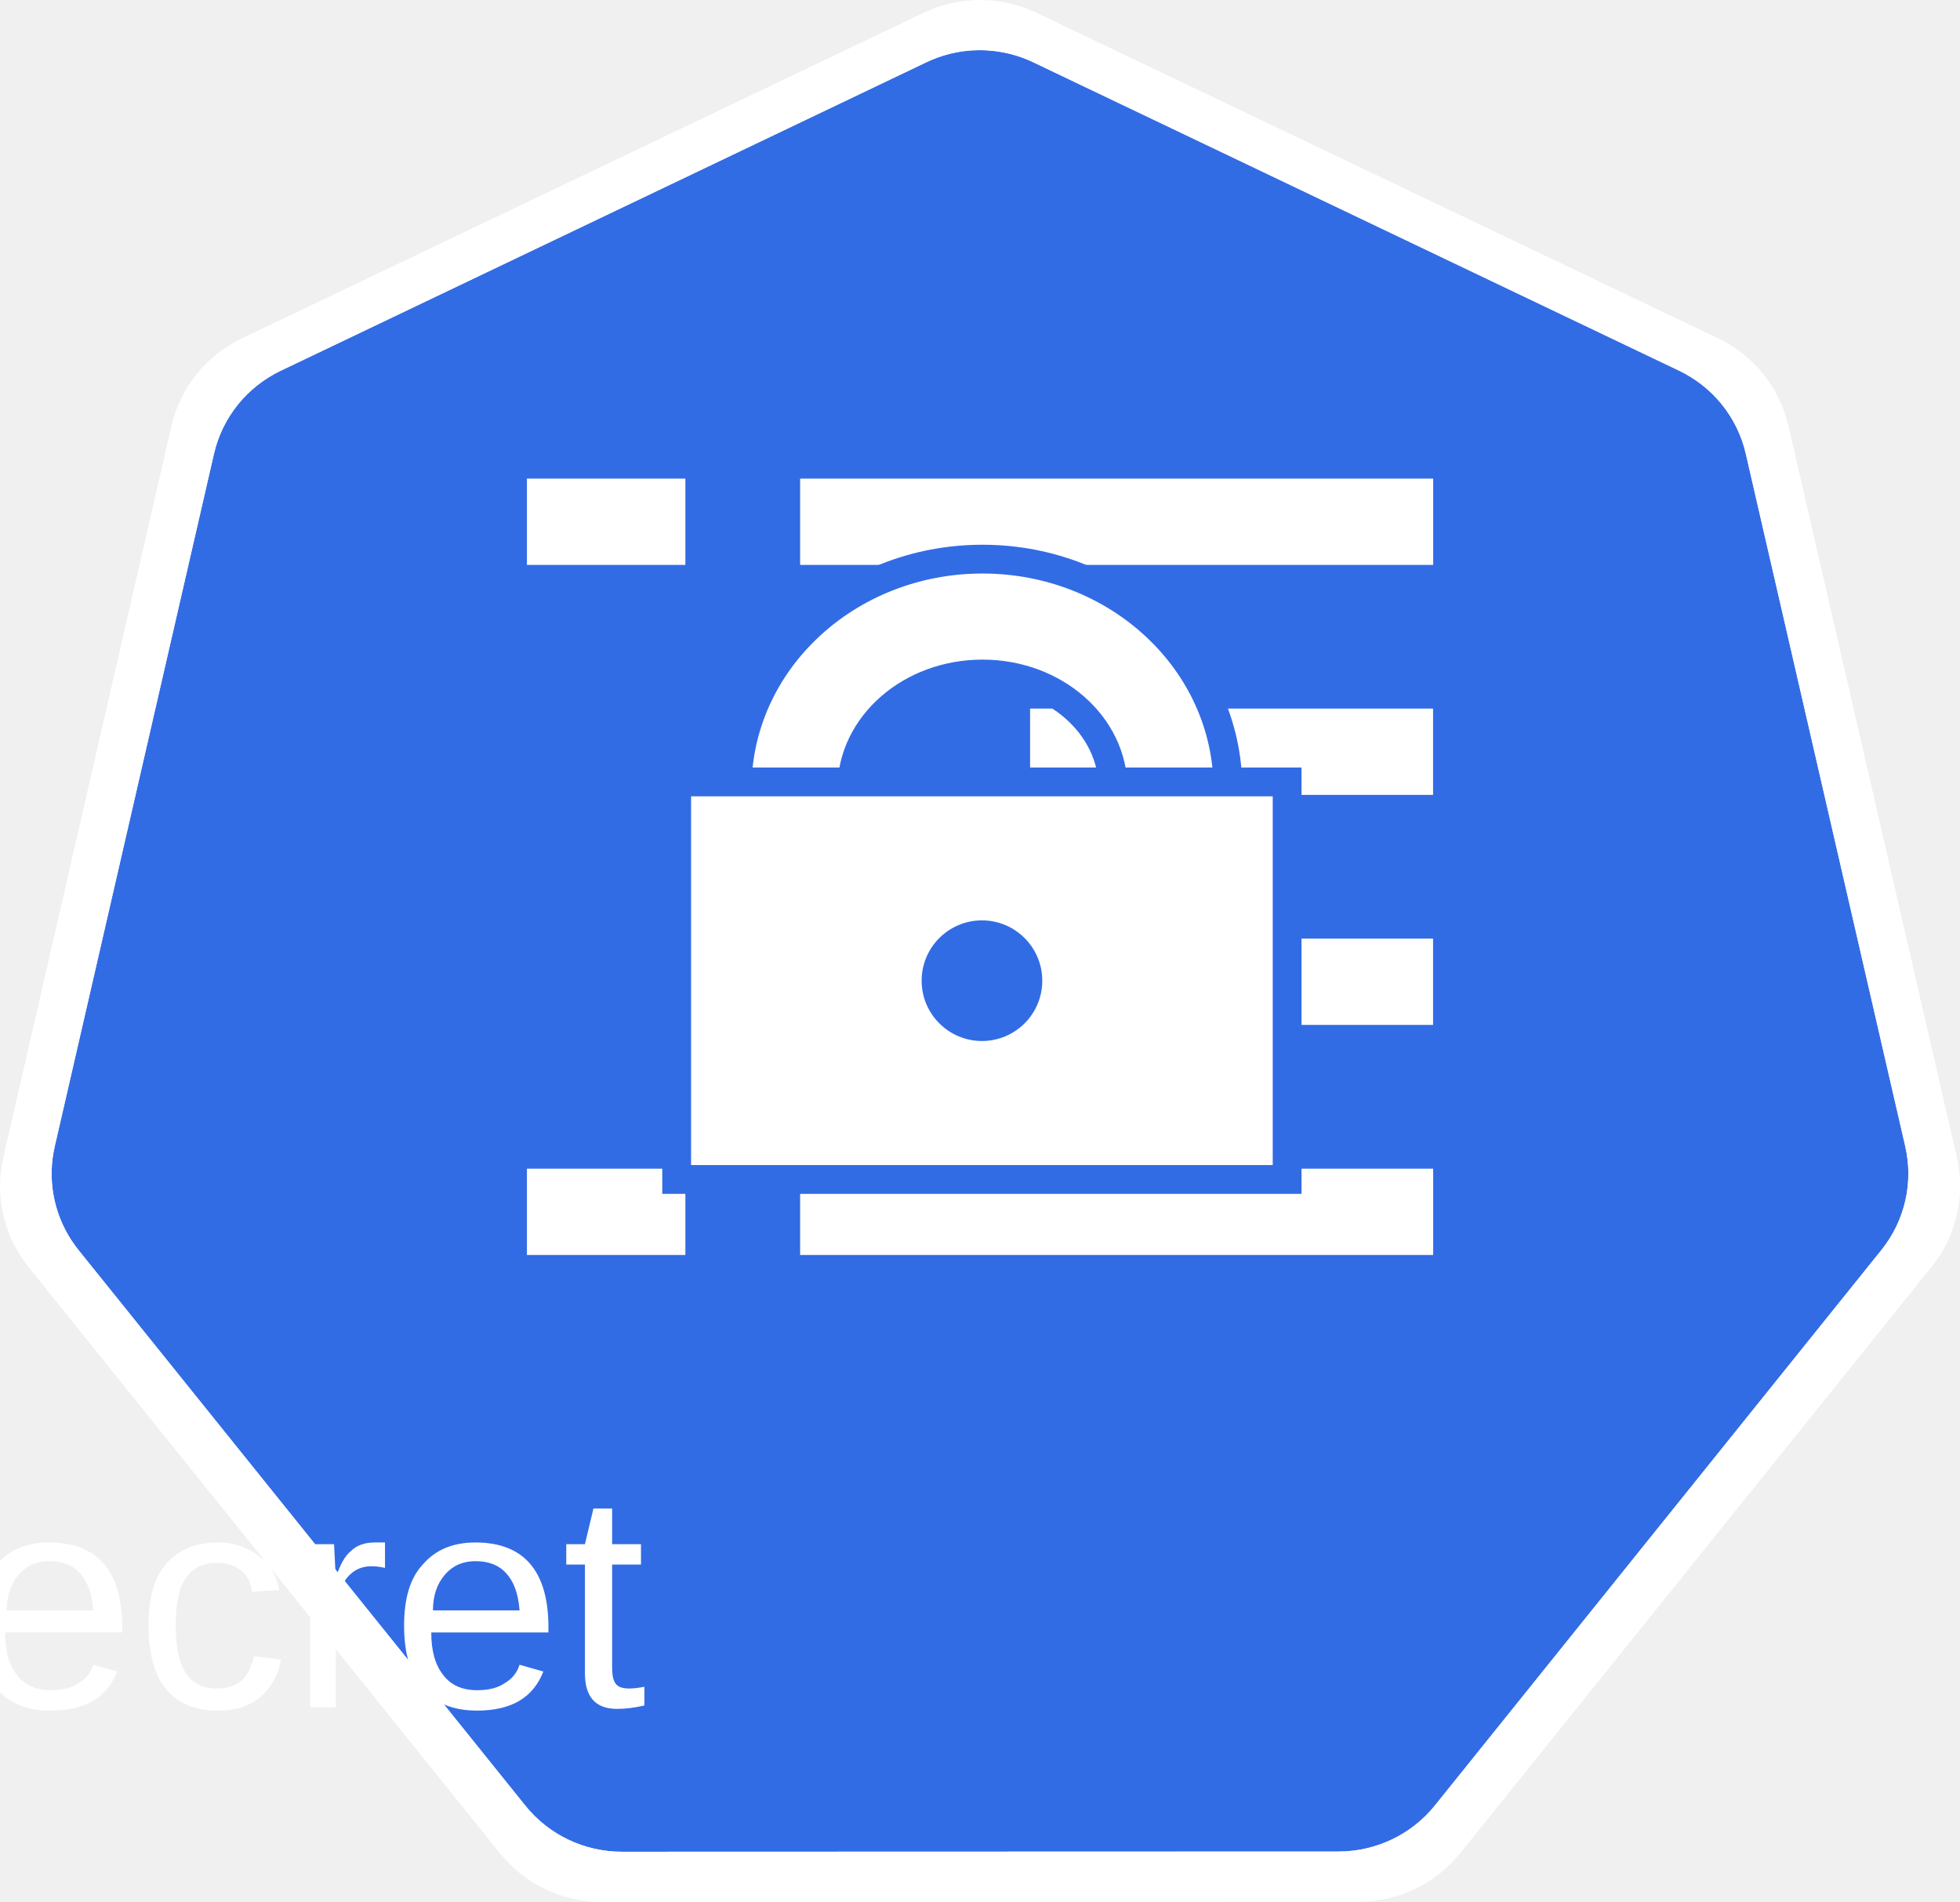
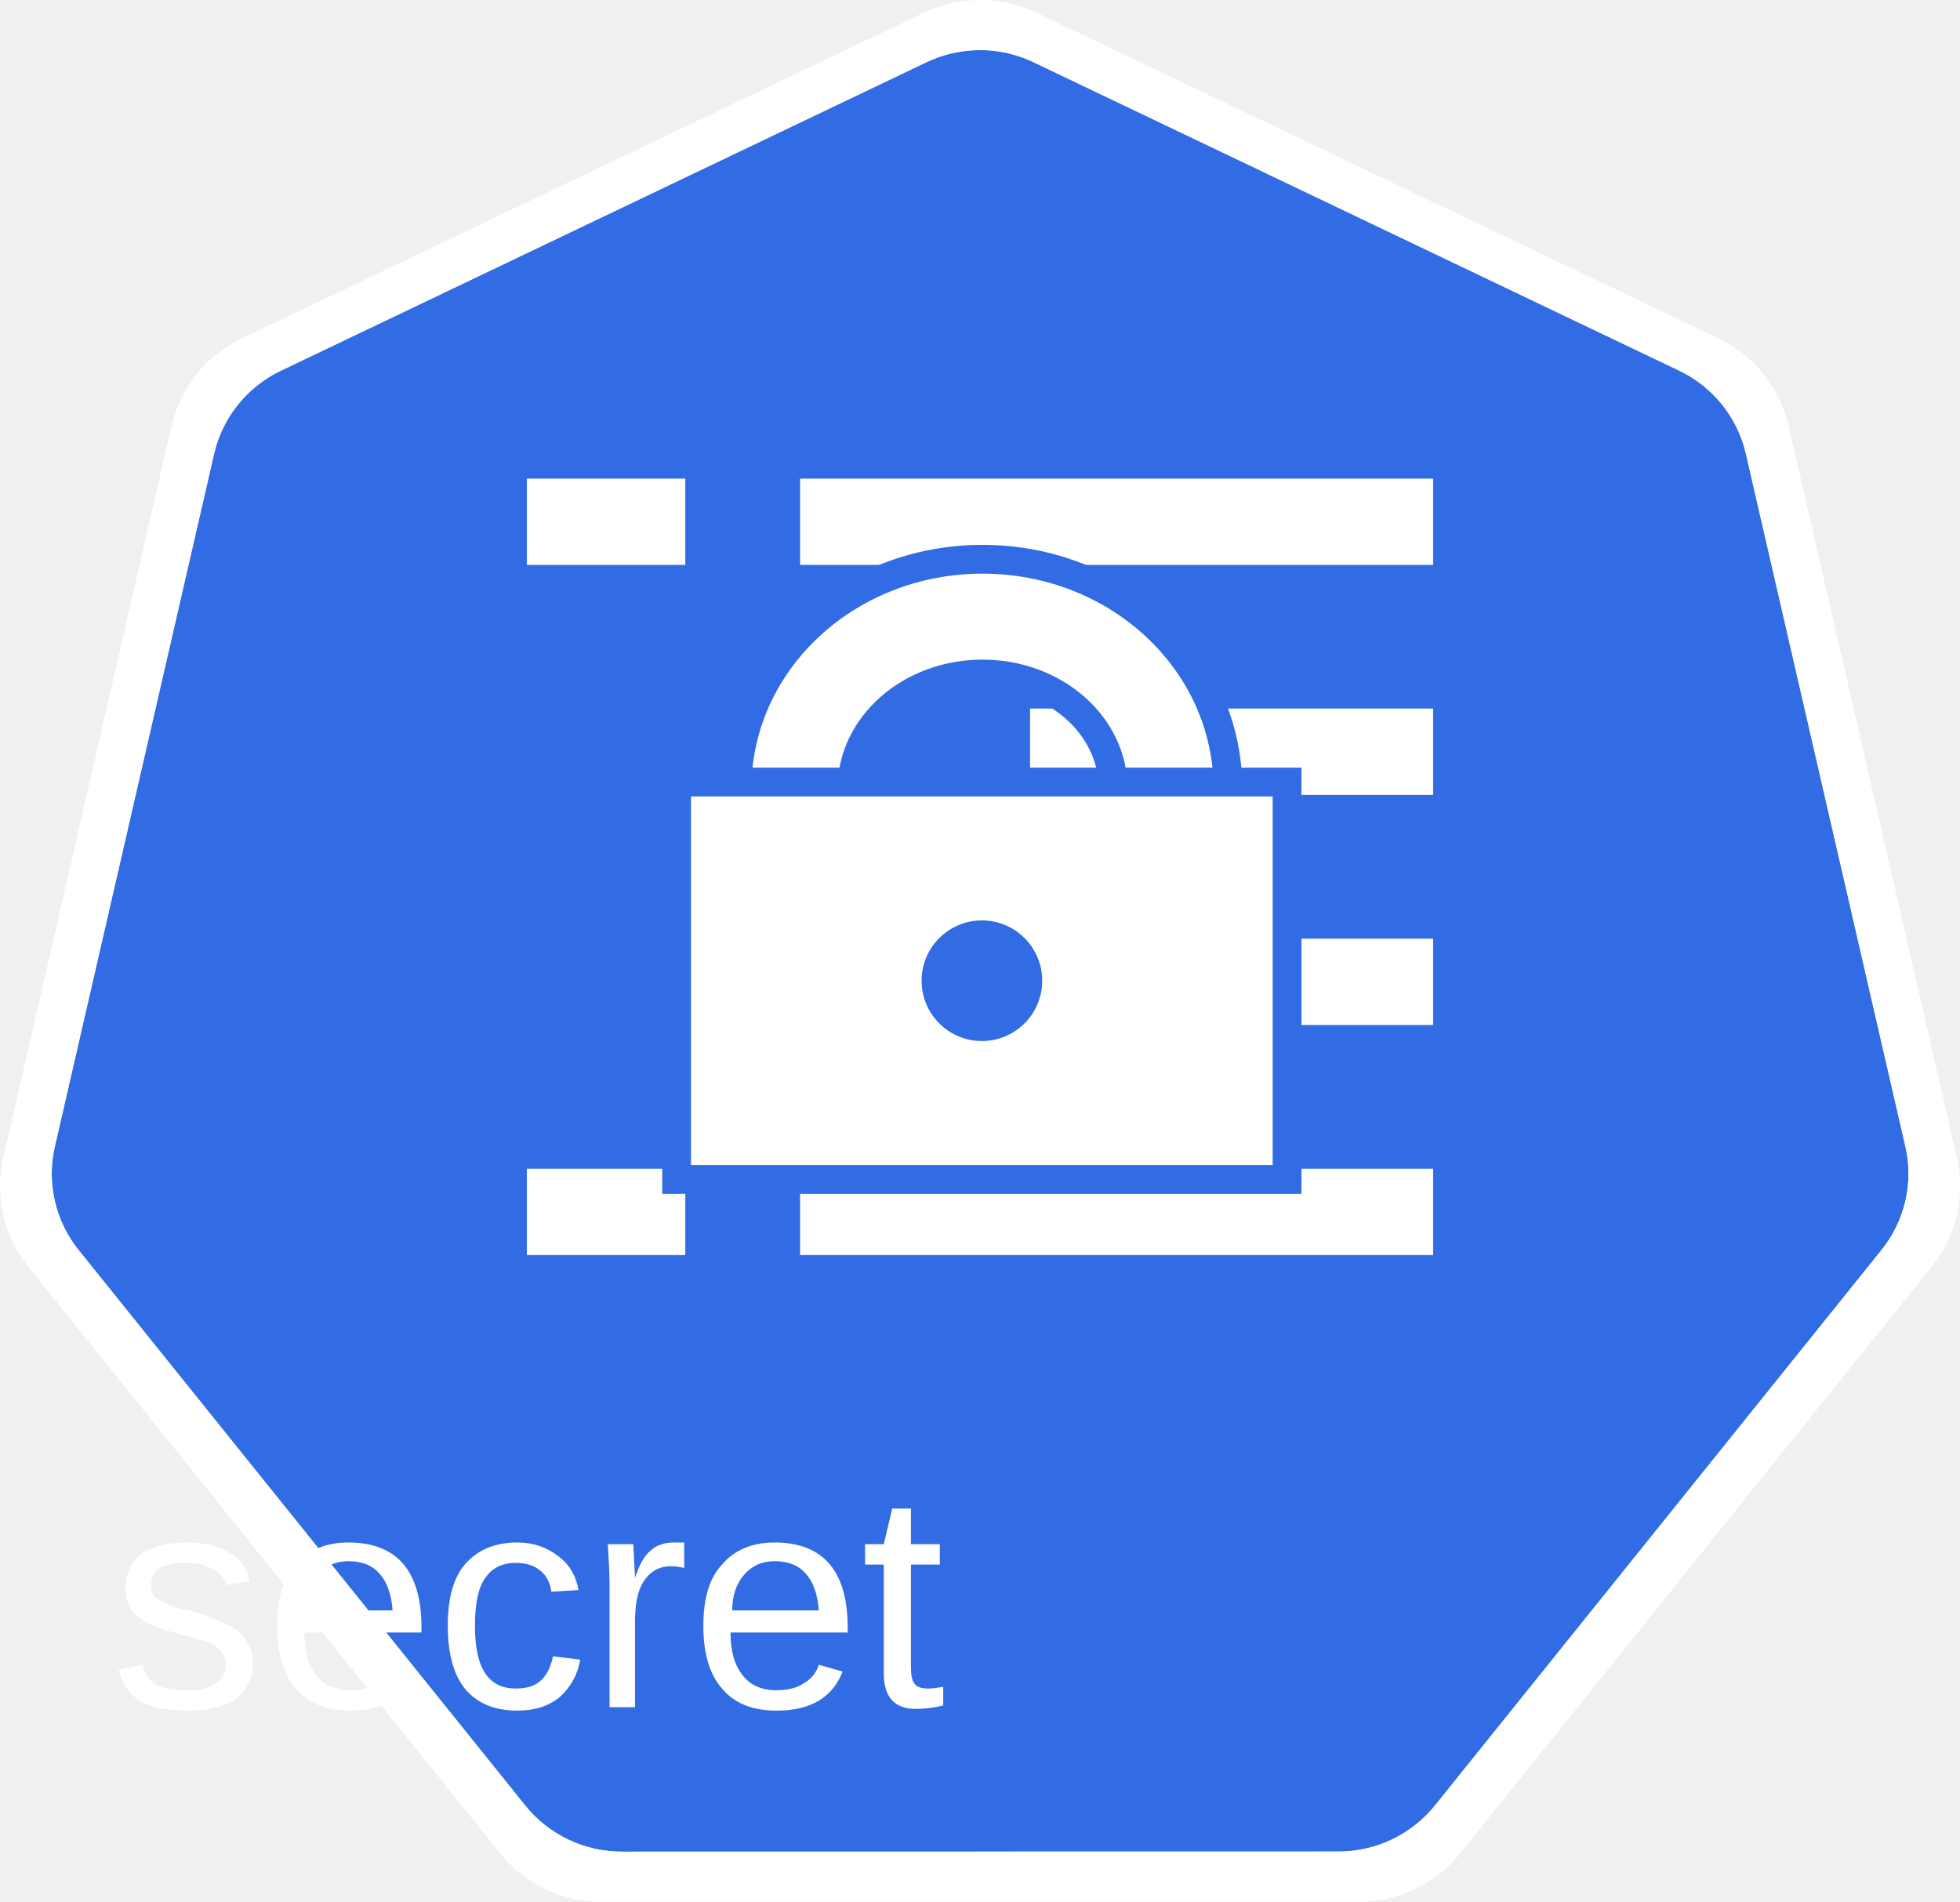
- <svg xmlns="http://www.w3.org/2000/svg" width="18.035mm" height="17.5mm" viewBox="0 0 18.035 17.5" version="1.1" id="svg13826">
-   <defs id="defs13820" />
-   <g id="layer1" transform="translate(-0.9926264,-1.174181)">
-     <g id="g70" transform="matrix(1.014889,0,0,1.014889,16.90215,-2.698726)">
-       <path id="path3055" d="m -6.849,4.272 a 1.119,1.11 0 0 0 -0.429,0.109 l -5.852,2.796 a 1.119,1.11 0 0 0 -0.606,0.753 l -1.444,6.281 a 1.119,1.11 0 0 0 0.152,0.851 1.119,1.11 0 0 0 0.064,0.088 l 4.051,5.037 a 1.119,1.11 0 0 0 0.875,0.418 l 6.496,-0.002 a 1.119,1.11 0 0 0 0.875,-0.417 L 1.382,15.149 A 1.119,1.11 0 0 0 1.598,14.21 L 0.152,7.929 A 1.119,1.11 0 0 0 -0.453,7.176 L -6.307,4.381 A 1.119,1.11 0 0 0 -6.849,4.272 Z" style="fill:#326ce5;fill-opacity:1;stroke:none;stroke-width:0;stroke-miterlimit:4;stroke-dasharray:none;stroke-opacity:1" />
-       <path id="path3054-2-9" d="M -6.852,3.818 A 1.181,1.172 0 0 0 -7.304,3.933 l -6.179,2.951 a 1.181,1.172 0 0 0 -0.639,0.795 l -1.524,6.631 a 1.181,1.172 0 0 0 0.16,0.899 1.181,1.172 0 0 0 0.067,0.093 l 4.276,5.317 a 1.181,1.172 0 0 0 0.924,0.441 l 6.858,-0.002 a 1.181,1.172 0 0 0 0.924,-0.44 l 4.275,-5.318 a 1.181,1.172 0 0 0 0.228,-0.991 L 0.539,7.678 A 1.181,1.172 0 0 0 -0.1,6.883 L -6.279,3.932 A 1.181,1.172 0 0 0 -6.852,3.818 Z m 0.003,0.455 a 1.119,1.11 0 0 1 0.543,0.109 l 5.853,2.795 A 1.119,1.11 0 0 1 0.152,7.929 L 1.598,14.21 a 1.119,1.11 0 0 1 -0.216,0.939 l -4.049,5.037 a 1.119,1.11 0 0 1 -0.875,0.417 l -6.496,0.002 a 1.119,1.11 0 0 1 -0.875,-0.418 l -4.051,-5.037 a 1.119,1.11 0 0 1 -0.064,-0.088 1.119,1.11 0 0 1 -0.152,-0.851 l 1.444,-6.281 a 1.119,1.11 0 0 1 0.606,-0.753 l 5.852,-2.796 a 1.119,1.11 0 0 1 0.429,-0.109 z" style="color:#000000;font-style:normal;font-variant:normal;font-weight:normal;font-stretch:normal;font-size:medium;line-height:normal;font-family:Sans;-inkscape-font-specification:Sans;text-indent:0;text-align:start;text-decoration:none;text-decoration-line:none;letter-spacing:normal;word-spacing:normal;text-transform:none;writing-mode:lr-tb;direction:ltr;baseline-shift:baseline;display:inline;overflow:visible;visibility:visible;fill:#ffffff;fill-opacity:1;fill-rule:nonzero;stroke:none;stroke-width:0;stroke-miterlimit:4;stroke-dasharray:none;marker:none;enable-background:accumulate" text-anchor="start" />
-     </g>
-     <text id="text2066" y="16.882" x="9.977" style="font-style:normal;font-weight:normal;font-size:10.583px;line-height:6.615px;font-family:Sans;letter-spacing:0px;word-spacing:0px;fill:#ffffff;fill-opacity:1;stroke:none;stroke-width:0.265px;stroke-linecap:butt;stroke-linejoin:miter;stroke-opacity:1" xml:space="preserve">
-       <tspan style="font-style:normal;font-variant:normal;font-weight:normal;font-stretch:normal;font-size:2.822px;font-family:Arial;-inkscape-font-specification:'Arial, Normal';text-align:center;writing-mode:lr-tb;fill:#ffffff;fill-opacity:1;stroke-width:0.265px" text-anchor="middle" y="16.882" x="9.977" id="tspan2064">secret</tspan>
-     </text>
-     <g id="g3347" transform="translate(0.05710921,0)">
-       <path style="fill:none;fill-rule:evenodd;stroke:#ffffff;stroke-width:0.794;stroke-linecap:butt;stroke-linejoin:round;stroke-miterlimit:10;stroke-opacity:1" d="m 10.414,8.091 3.708,0" id="path922" />
-       <path style="fill:none;fill-rule:evenodd;stroke:#ffffff;stroke-width:0.794;stroke-linecap:butt;stroke-linejoin:round;stroke-miterlimit:10;stroke-dasharray:none;stroke-opacity:1" d="m 8.298,5.975 5.825,0" id="path930" />
-       <path style="fill:none;fill-rule:evenodd;stroke:#ffffff;stroke-width:0.794;stroke-linecap:butt;stroke-linejoin:round;stroke-miterlimit:10;stroke-opacity:1" d="m 5.784,5.975 1.458,0" id="path934" />
-       <path style="fill:#ffffff;fill-rule:evenodd;stroke:#326ce5;stroke-width:0.265;stroke-linecap:square;stroke-miterlimit:10;stroke-opacity:1" d="m 7.718,8.432 0,0 c 0,-1.167 1.011,-2.113 2.258,-2.113 1.247,0 2.258,0.946 2.258,2.113 l -1.056,0 0,0 c 0,-0.583 -0.538,-1.056 -1.202,-1.056 -0.664,0 -1.202,0.473 -1.202,1.056 z" id="path936" />
-       <path style="fill:none;fill-rule:evenodd;stroke:#ffffff;stroke-width:0.794;stroke-linecap:butt;stroke-linejoin:round;stroke-miterlimit:10;stroke-opacity:1" d="m 10.414,10.208 3.708,0" id="path942" />
-       <path style="fill:none;fill-rule:evenodd;stroke:#ffffff;stroke-width:0.794;stroke-linecap:butt;stroke-linejoin:round;stroke-miterlimit:10;stroke-opacity:1" d="m 8.298,12.325 5.825,0" id="path950" />
-       <path style="fill:none;fill-rule:evenodd;stroke:#ffffff;stroke-width:0.794;stroke-linecap:butt;stroke-linejoin:round;stroke-miterlimit:10;stroke-opacity:1" d="m 5.784,12.325 1.458,0" id="path954" />
-       <path style="fill:#ffffff;fill-rule:evenodd;stroke:#326ce5;stroke-width:0.265;stroke-linecap:square;stroke-miterlimit:10;stroke-opacity:1" d="m 7.162,8.369 5.617,0 0,3.658 -5.617,0 z" id="path956" />
-       <circle r="0.555" cy="10.198" cx="9.971" id="path7280" style="opacity:1;fill:#326ce5;fill-opacity:1;fill-rule:nonzero;stroke:none;stroke-width:0.265;stroke-linecap:butt;stroke-linejoin:round;stroke-miterlimit:10;stroke-dasharray:0.53, 0.265;stroke-dashoffset:5.019;stroke-opacity:1" />
-     </g>
+ <svg xmlns="http://www.w3.org/2000/svg" width="68.165" height="66.143" viewBox="0 0 18.035 17.5">
+   <path d="M-6.85 4.272a1.12 1.11 0 0 0-.428.109l-5.852 2.796a1.12 1.11 0 0 0-.606.753l-1.444 6.282a1.12 1.11 0 0 0 .152.85 1.12 1.11 0 0 0 .064.089l4.05 5.037a1.12 1.11 0 0 0 .876.417l6.496-.001a1.12 1.11 0 0 0 .875-.417l4.049-5.038a1.12 1.11 0 0 0 .216-.939L.152 7.93a1.12 1.11 0 0 0-.605-.753L-6.307 4.38a1.12 1.11 0 0 0-.542-.109" style="fill:#326ce5;fill-opacity:1;stroke:none;stroke-width:0;stroke-miterlimit:4;stroke-dasharray:none;stroke-opacity:1" transform="translate(15.91 -3.873)scale(1.01489)" />
+   <path d="M-6.852 3.818a1.181 1.172 0 0 0-.452.115l-6.18 2.951a1.181 1.172 0 0 0-.638.795l-1.524 6.63a1.181 1.172 0 0 0 .16.9 1.181 1.172 0 0 0 .067.093l4.276 5.317a1.181 1.172 0 0 0 .924.44h6.858a1.181 1.172 0 0 0 .923-.44L1.837 15.3a1.181 1.172 0 0 0 .228-.99L.54 7.677a1.181 1.172 0 0 0-.64-.795l-6.178-2.95a1.181 1.172 0 0 0-.573-.115m.003.455a1.12 1.11 0 0 1 .542.108l5.853 2.795a1.12 1.11 0 0 1 .606.753l1.446 6.281a1.12 1.11 0 0 1-.216.94l-4.05 5.037a1.12 1.11 0 0 1-.875.417l-6.496.001a1.12 1.11 0 0 1-.875-.417l-4.05-5.037a1.12 1.11 0 0 1-.064-.088 1.12 1.11 0 0 1-.152-.851l1.444-6.281a1.12 1.11 0 0 1 .605-.753l5.853-2.797a1.12 1.11 0 0 1 .429-.108" style="color:#000;font-style:normal;font-variant:normal;font-weight:400;font-stretch:normal;font-size:medium;line-height:normal;font-family:Sans;-inkscape-font-specification:Sans;text-indent:0;text-align:start;text-decoration:none;text-decoration-line:none;letter-spacing:normal;word-spacing:normal;text-transform:none;writing-mode:lr-tb;direction:ltr;baseline-shift:baseline;display:inline;overflow:visible;visibility:visible;fill:#fff;fill-opacity:1;fill-rule:nonzero;stroke:none;stroke-width:0;stroke-miterlimit:4;stroke-dasharray:none;marker:none" transform="translate(15.91 -3.873)scale(1.01489)" />
+   <text xml:space="preserve" x="9.977" y="16.882" style="font-style:normal;font-weight:400;font-size:10.583px;line-height:6.615px;font-family:Sans;letter-spacing:0;word-spacing:0;fill:#fff;fill-opacity:1;stroke:none;stroke-width:.265px;stroke-linecap:butt;stroke-linejoin:miter;stroke-opacity:1" transform="translate(-.993 -1.174)">
+     <tspan x="9.977" y="16.882" style="font-style:normal;font-variant:normal;font-weight:400;font-stretch:normal;font-size:2.822px;font-family:Arial;-inkscape-font-specification:&quot;Arial, Normal&quot;;text-align:center;writing-mode:lr-tb;fill:#fff;fill-opacity:1;stroke-width:.265px" text-anchor="middle">secret</tspan>
+   </text>
+   <g transform="translate(-.936 -1.174)">
+     <path d="M10.414 8.091h3.709" style="fill:none;fill-rule:evenodd;stroke:#fff;stroke-width:.794;stroke-linecap:butt;stroke-linejoin:round;stroke-miterlimit:10;stroke-opacity:1" />
+     <path d="M8.298 5.975h5.825" style="fill:none;fill-rule:evenodd;stroke:#fff;stroke-width:.794;stroke-linecap:butt;stroke-linejoin:round;stroke-miterlimit:10;stroke-dasharray:none;stroke-opacity:1" />
+     <path d="M5.784 5.975h1.458" style="fill:none;fill-rule:evenodd;stroke:#fff;stroke-width:.794;stroke-linecap:butt;stroke-linejoin:round;stroke-miterlimit:10;stroke-opacity:1" />
+     <path d="M7.718 8.432h0c0-1.167 1.011-2.112 2.259-2.112s2.258.945 2.258 2.112h-1.056 0c0-.583-.538-1.056-1.202-1.056s-1.202.473-1.202 1.056z" style="fill:#fff;fill-rule:evenodd;stroke:#326ce5;stroke-width:.265;stroke-linecap:square;stroke-miterlimit:10;stroke-opacity:1" />
+     <path d="M10.414 10.208h3.709M8.298 12.325h5.825M5.784 12.325h1.458" style="fill:none;fill-rule:evenodd;stroke:#fff;stroke-width:.794;stroke-linecap:butt;stroke-linejoin:round;stroke-miterlimit:10;stroke-opacity:1" />
+     <path d="M7.162 8.37h5.617v3.657H7.162z" style="fill:#fff;fill-rule:evenodd;stroke:#326ce5;stroke-width:.265;stroke-linecap:square;stroke-miterlimit:10;stroke-opacity:1" />
+     <circle cx="9.971" cy="10.198" r=".555" style="opacity:1;fill:#326ce5;fill-opacity:1;fill-rule:nonzero;stroke:none;stroke-width:.265;stroke-linecap:butt;stroke-linejoin:round;stroke-miterlimit:10;stroke-dasharray:.53,.265;stroke-dashoffset:5.019;stroke-opacity:1" />
  </g>
</svg>
